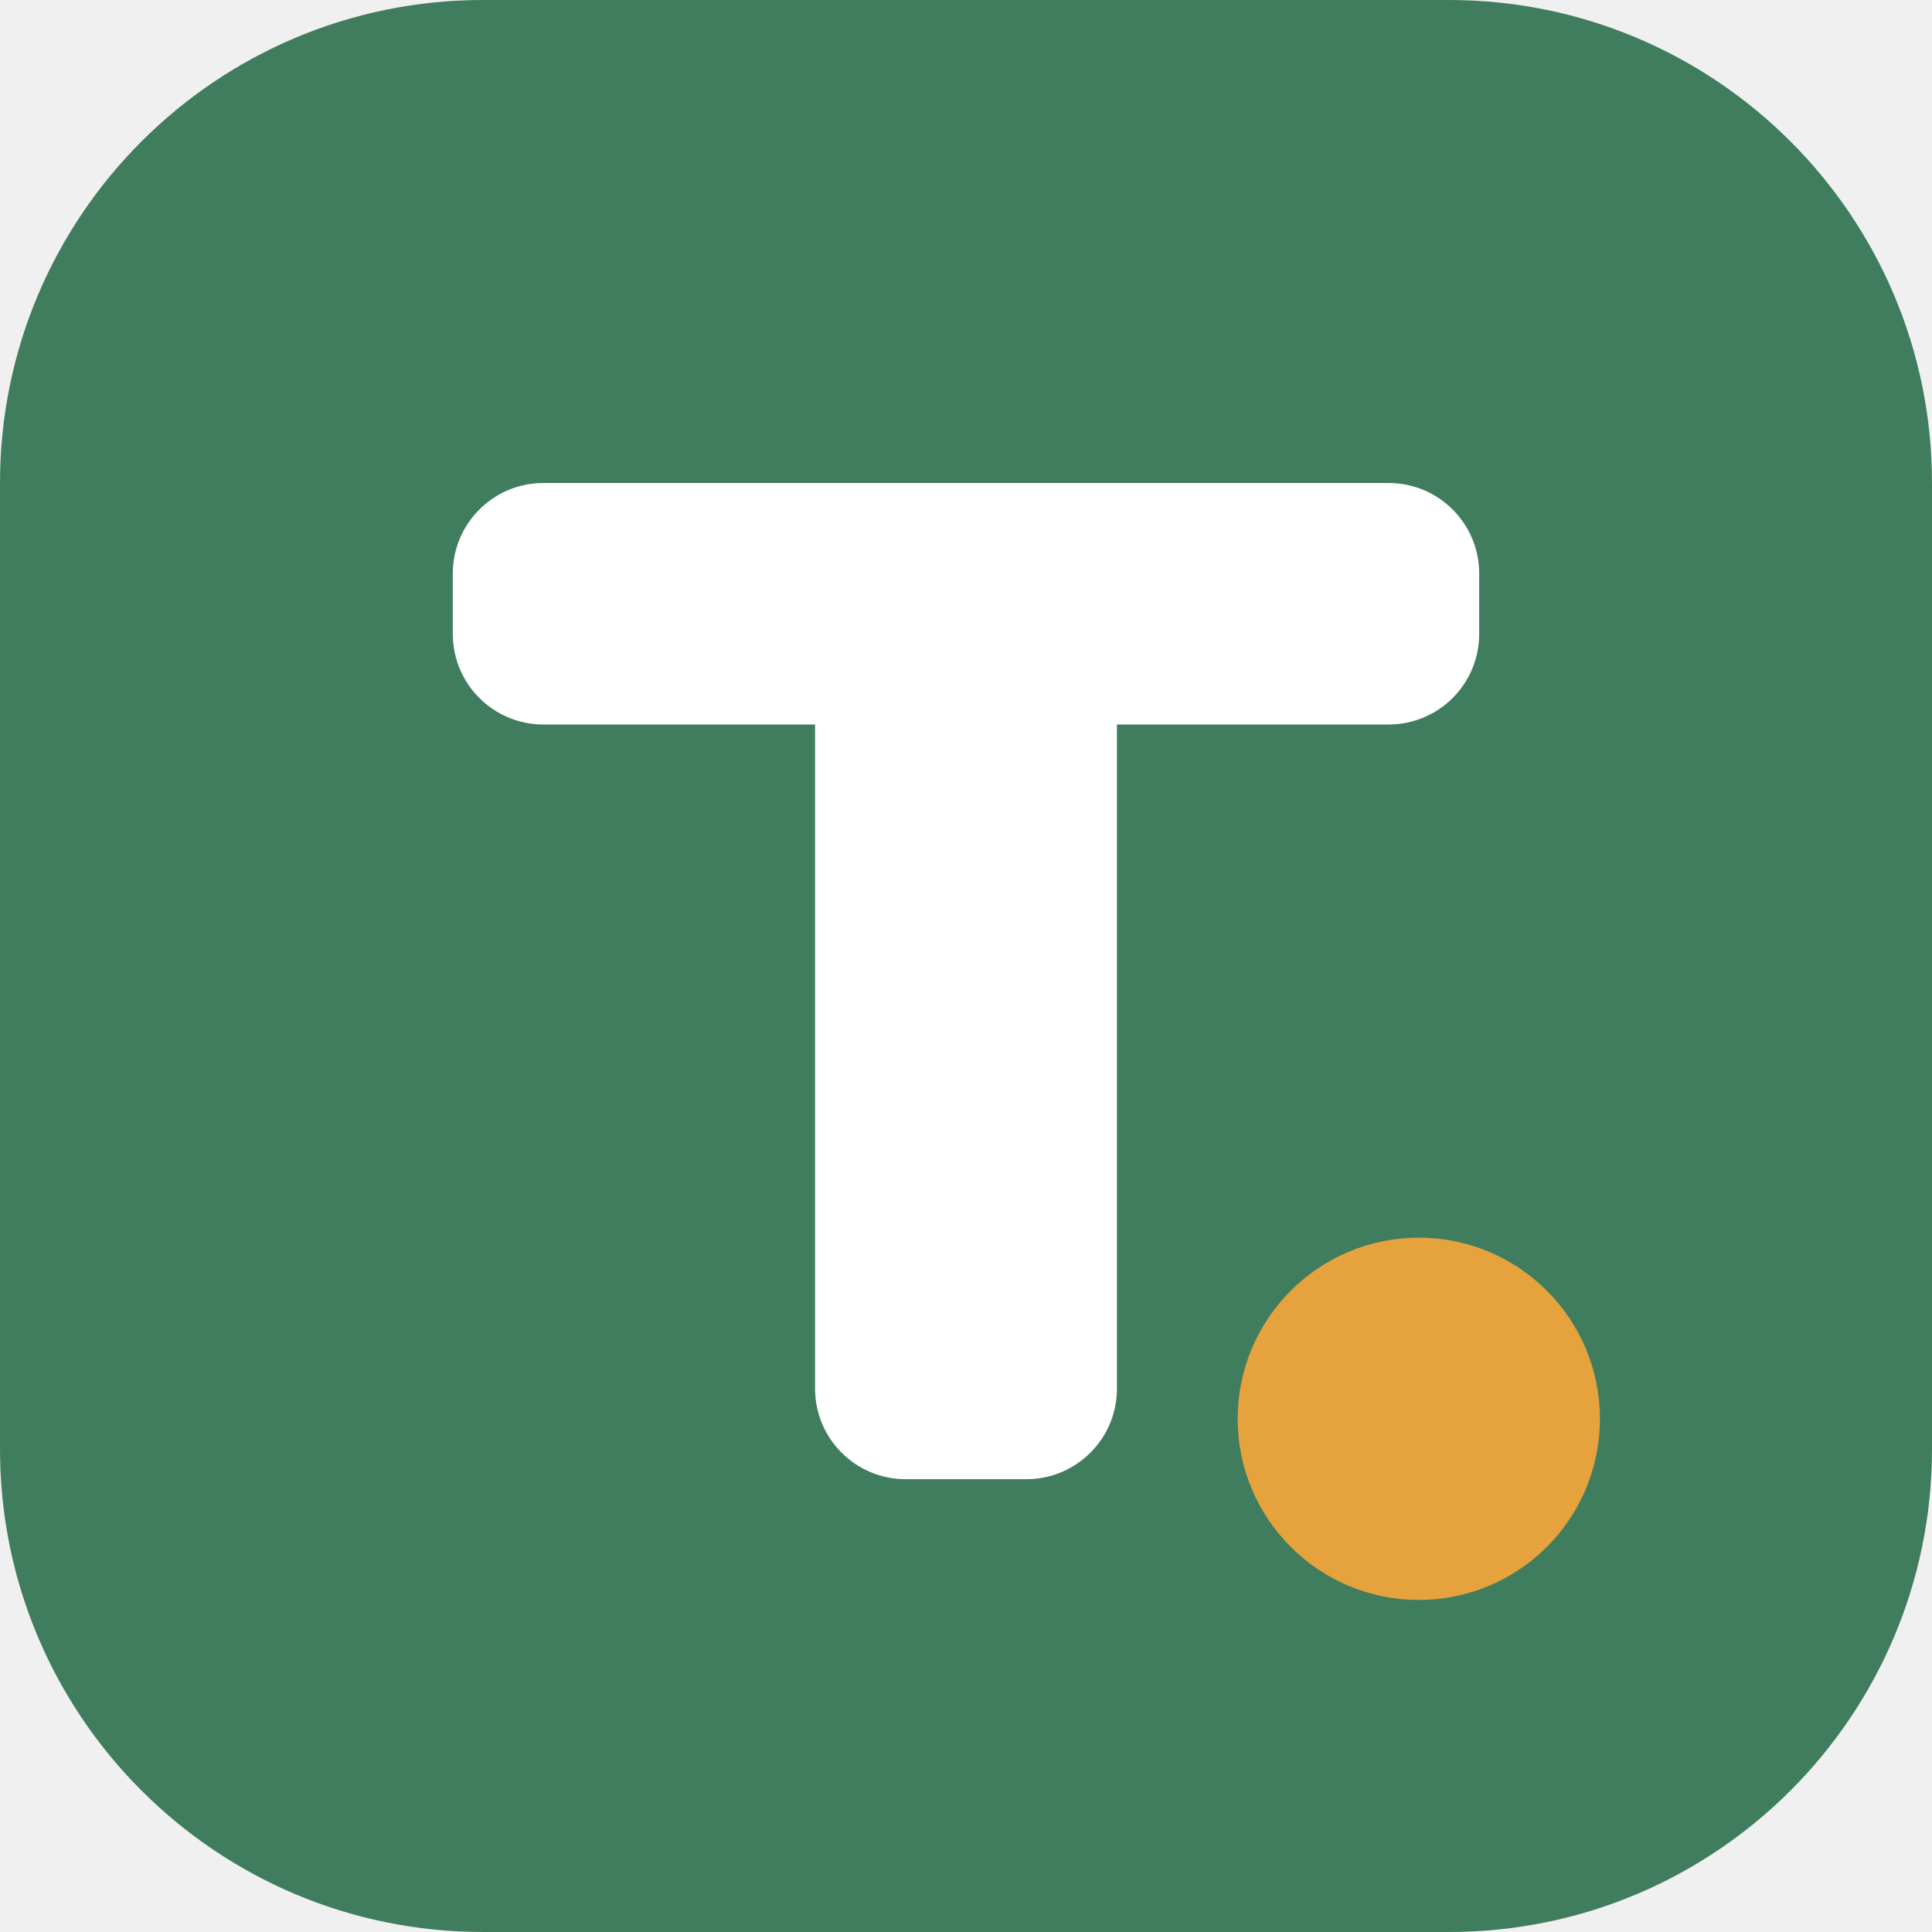
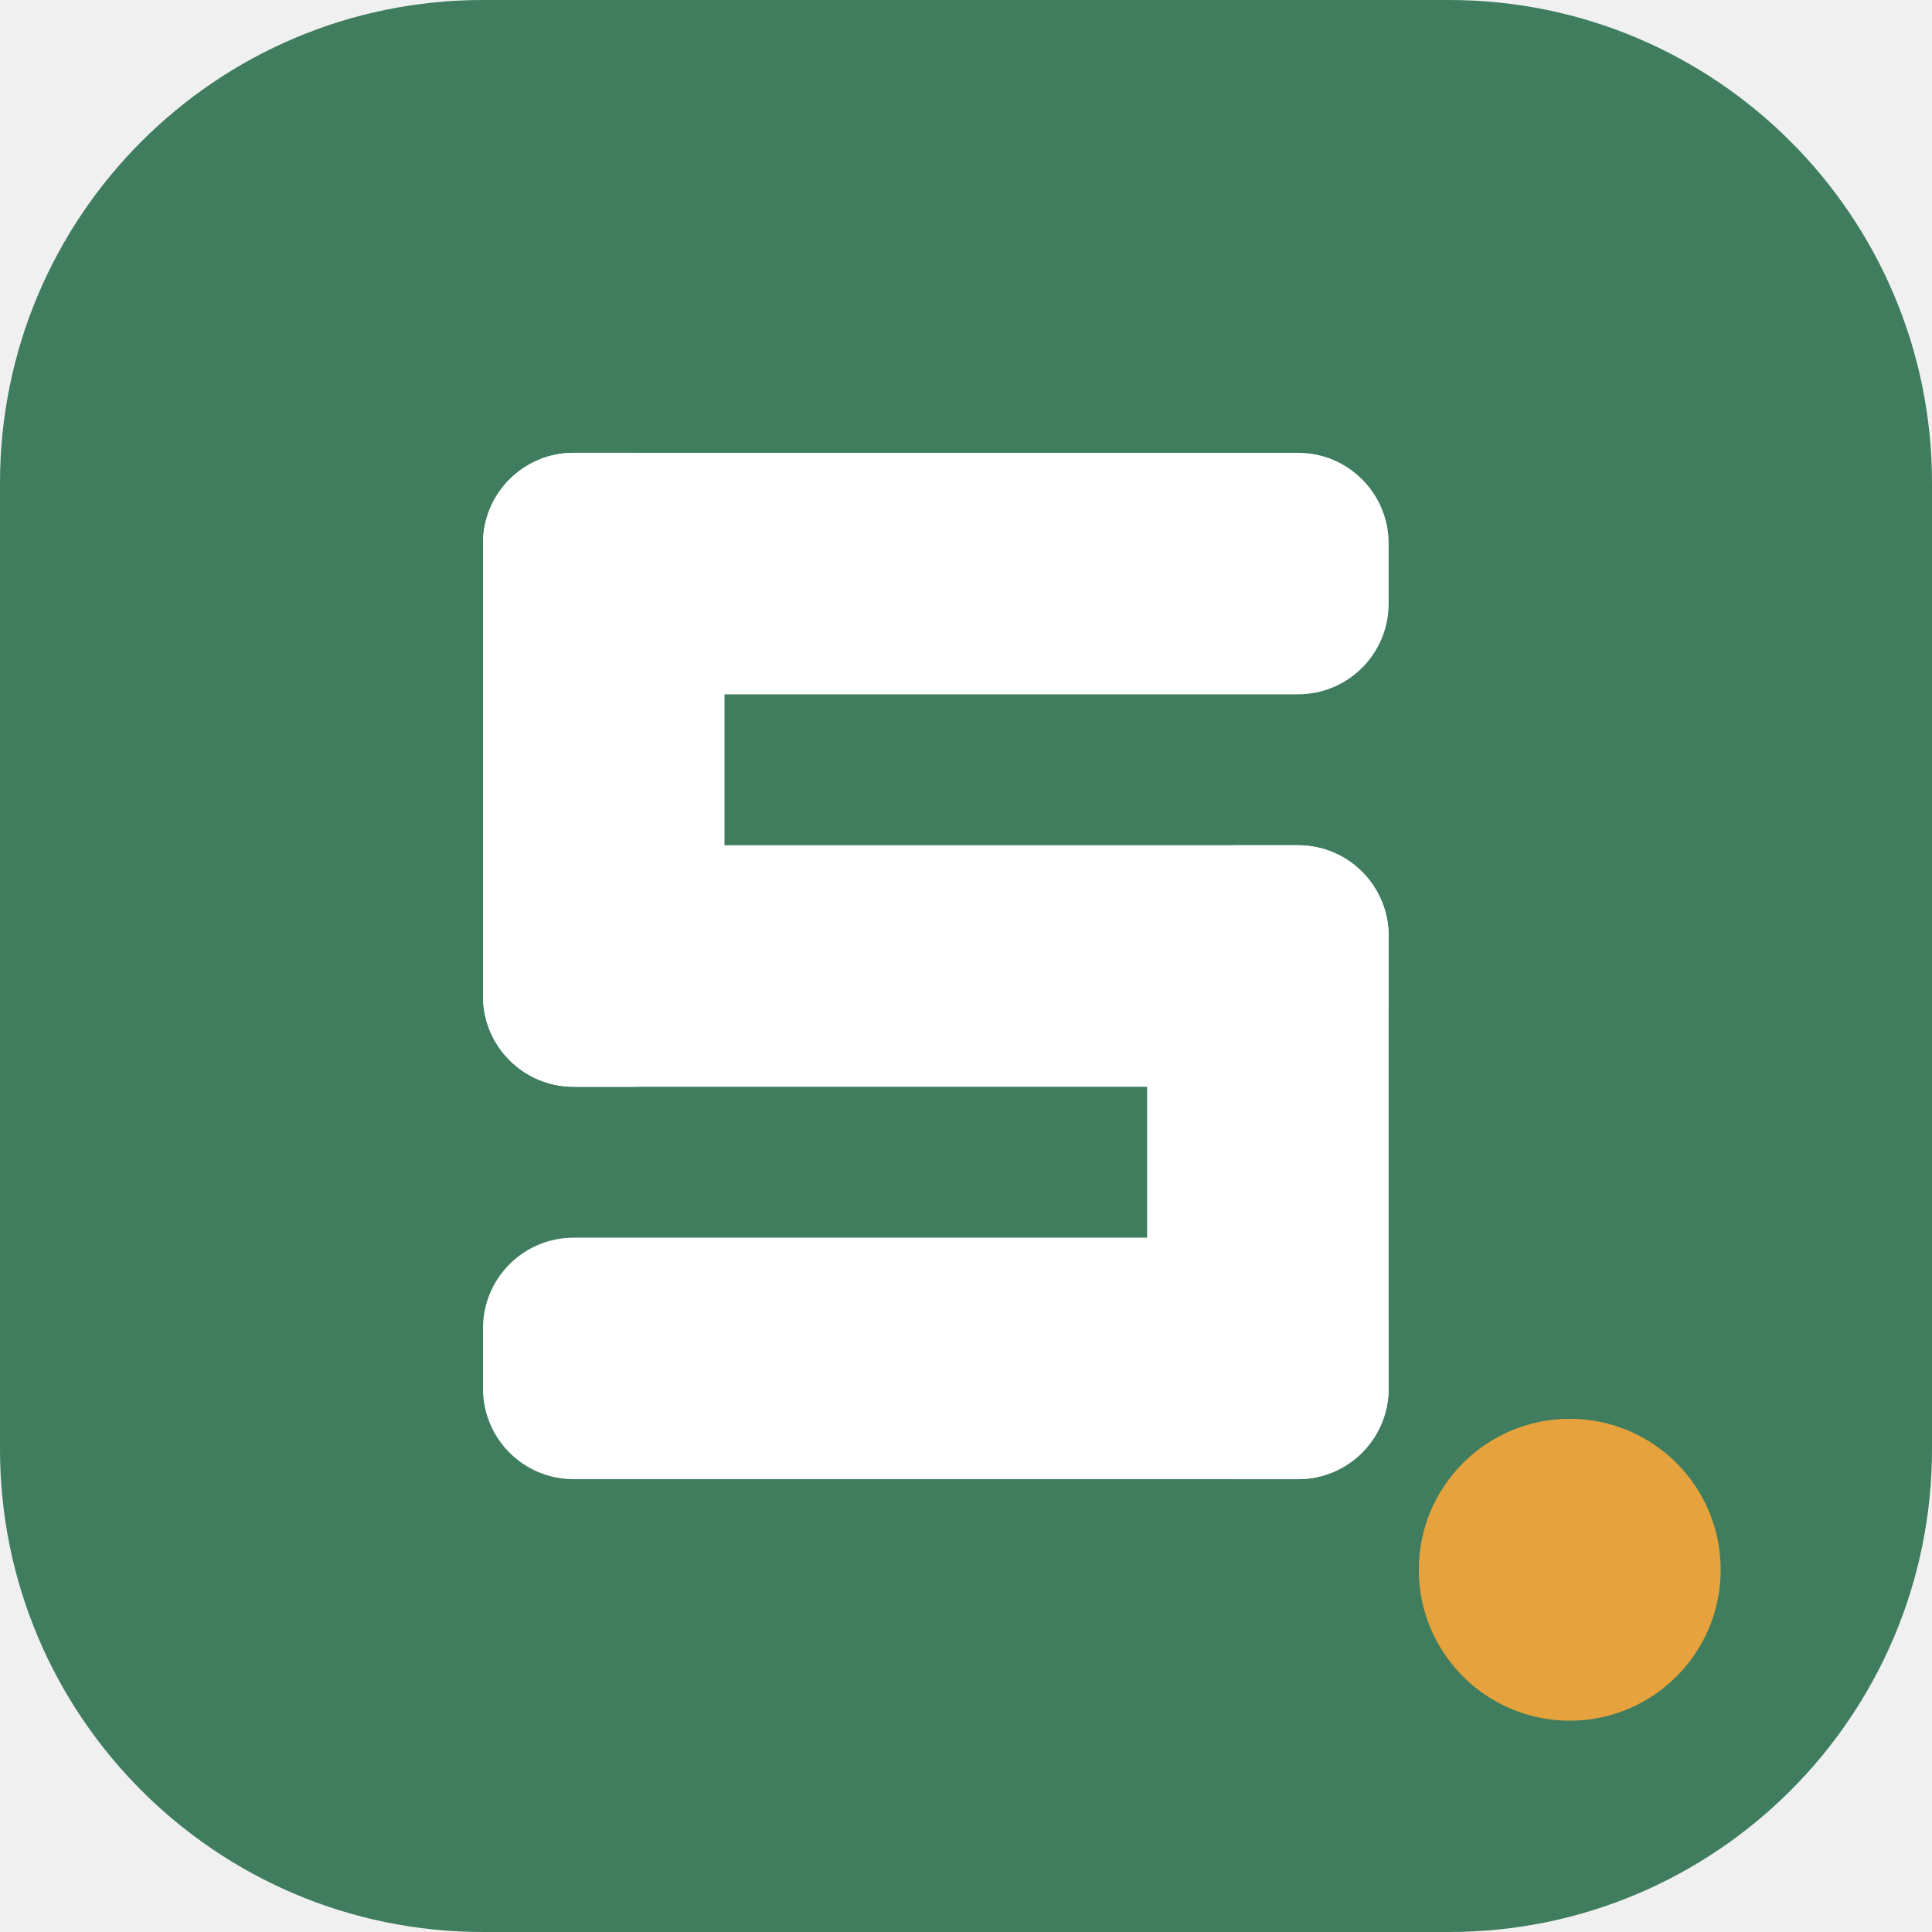
<svg xmlns="http://www.w3.org/2000/svg" viewBox="0 0 64 64">
  <rect width="64" height="64" rx="16" fill="#3f7d5e" />
-   <rect x="15" y="16" width="34" height="8" rx="3" fill="#fff" />
-   <rect x="27" y="16" width="10" height="33" rx="3" fill="#fff" />
-   <circle cx="47" cy="47" r="6" fill="#e6a23c" />
+   <rect x="16" y="15" width="30" height="8" rx="3" fill="#fff" />
+   <rect x="16" y="28" width="30" height="8" rx="3" fill="#fff" />
+   <rect x="16" y="41" width="30" height="8" rx="3" fill="#fff" />
+   <rect x="16" y="15" width="8" height="21" rx="3" fill="#fff" />
+   <rect x="38" y="28" width="8" height="21" rx="3" fill="#fff" />
+   <circle cx="52" cy="52" r="5" fill="#e6a23c" />
</svg>
